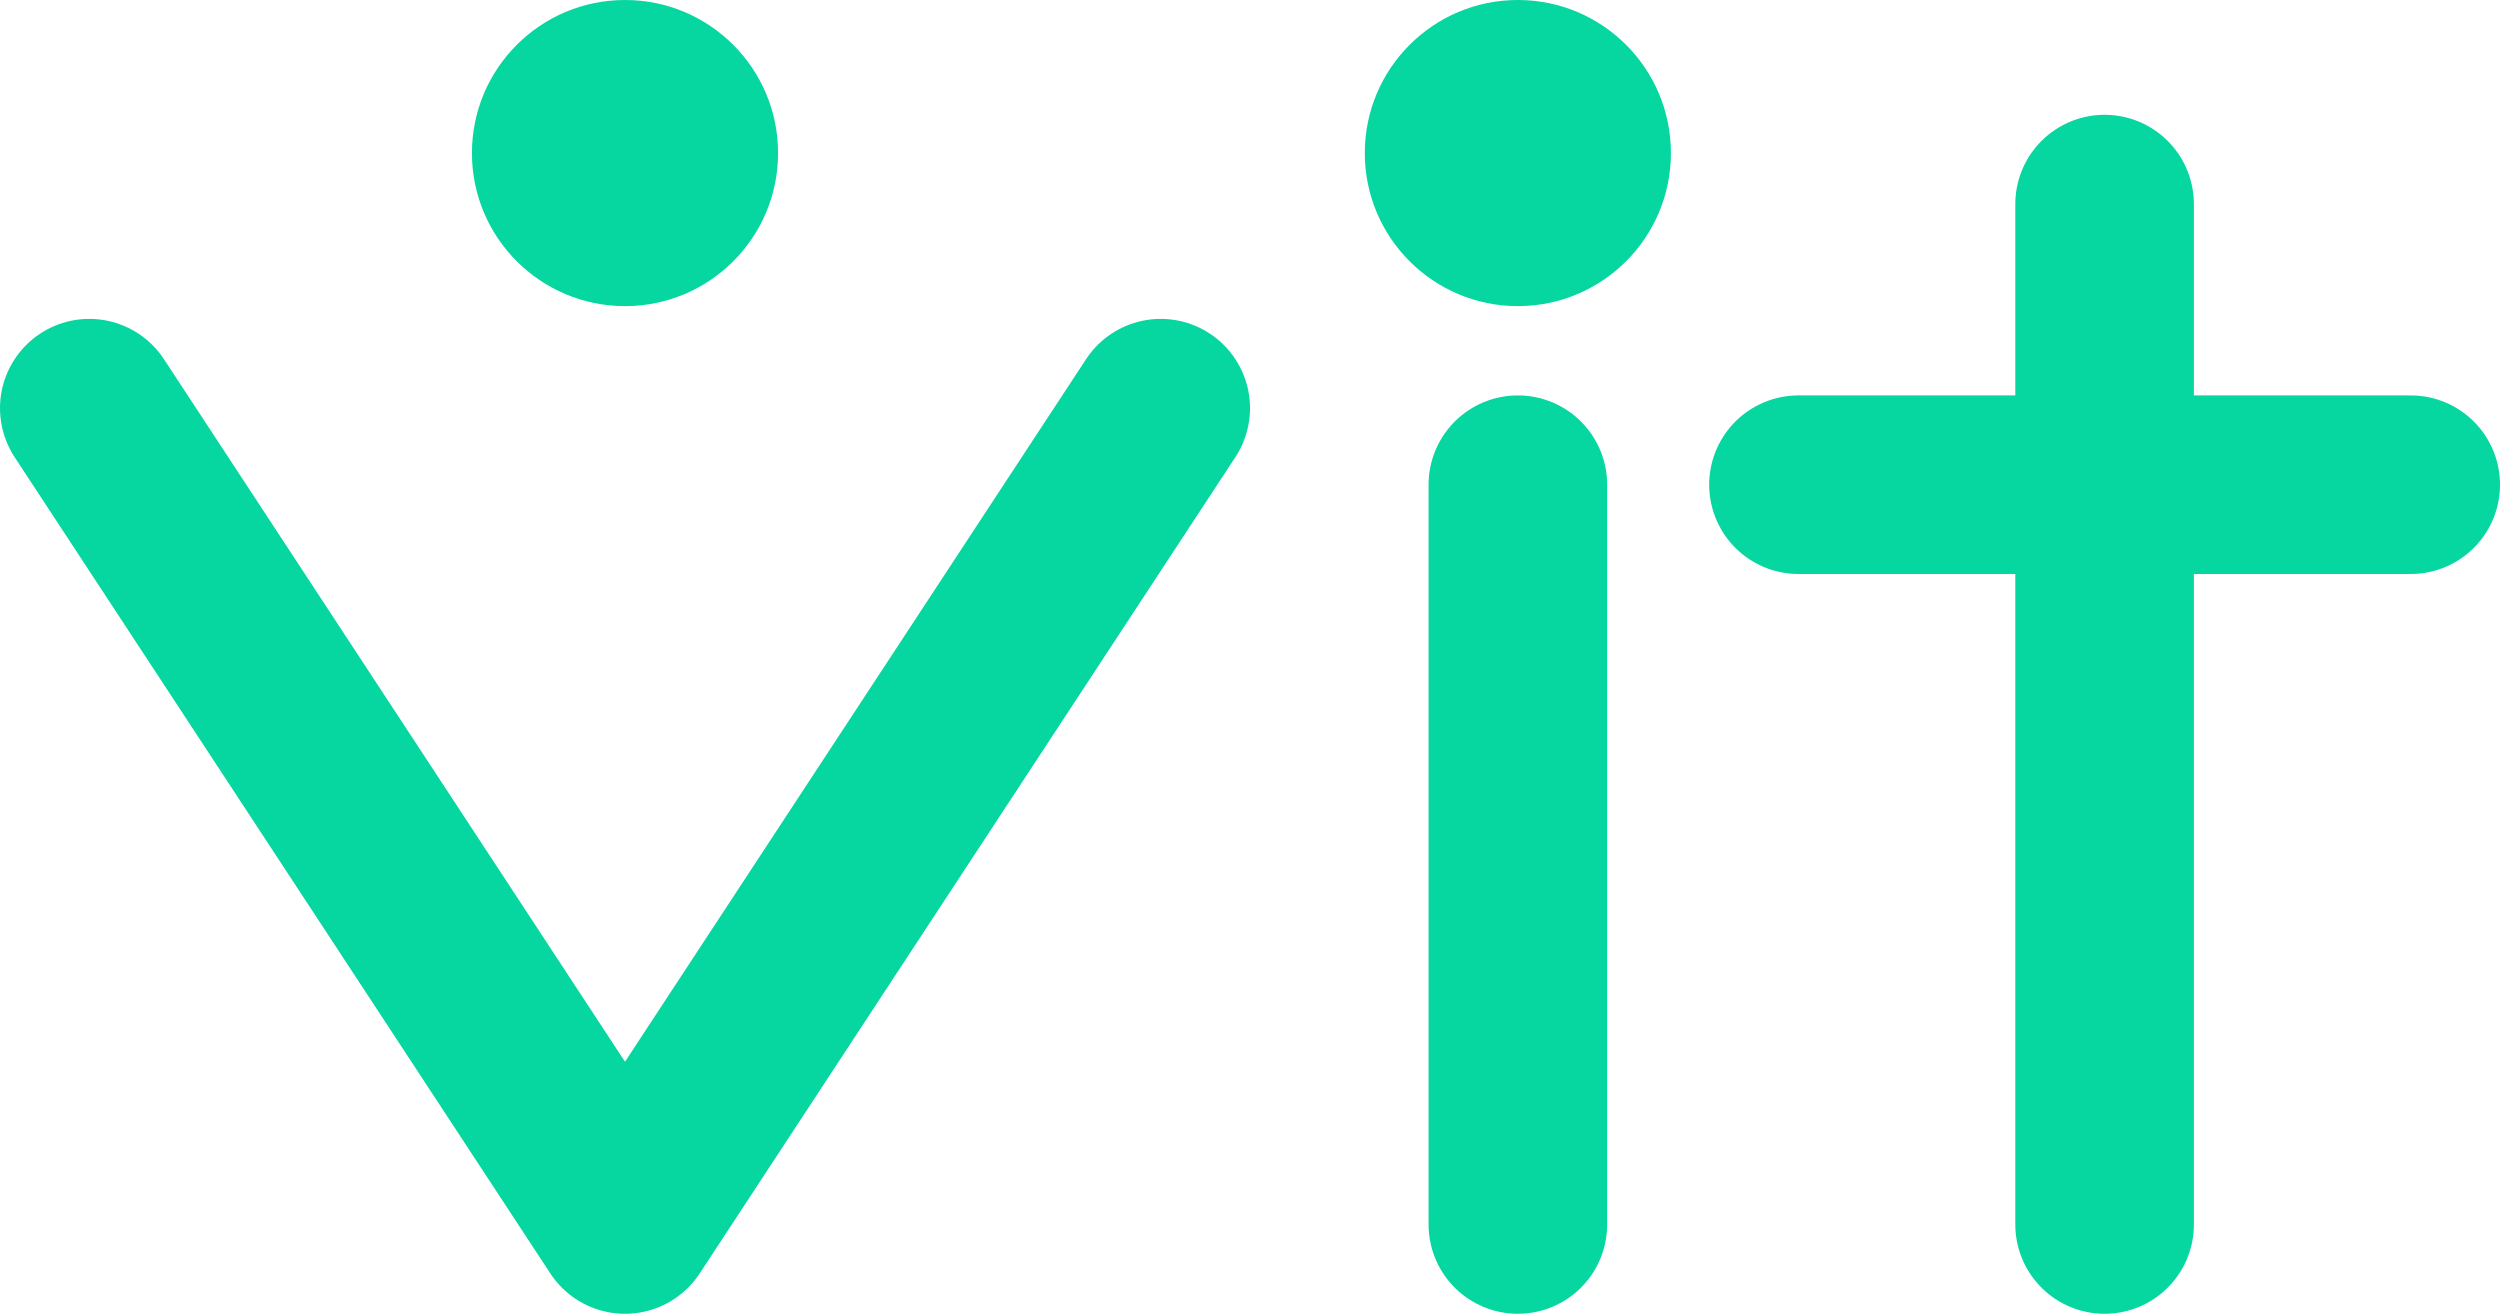
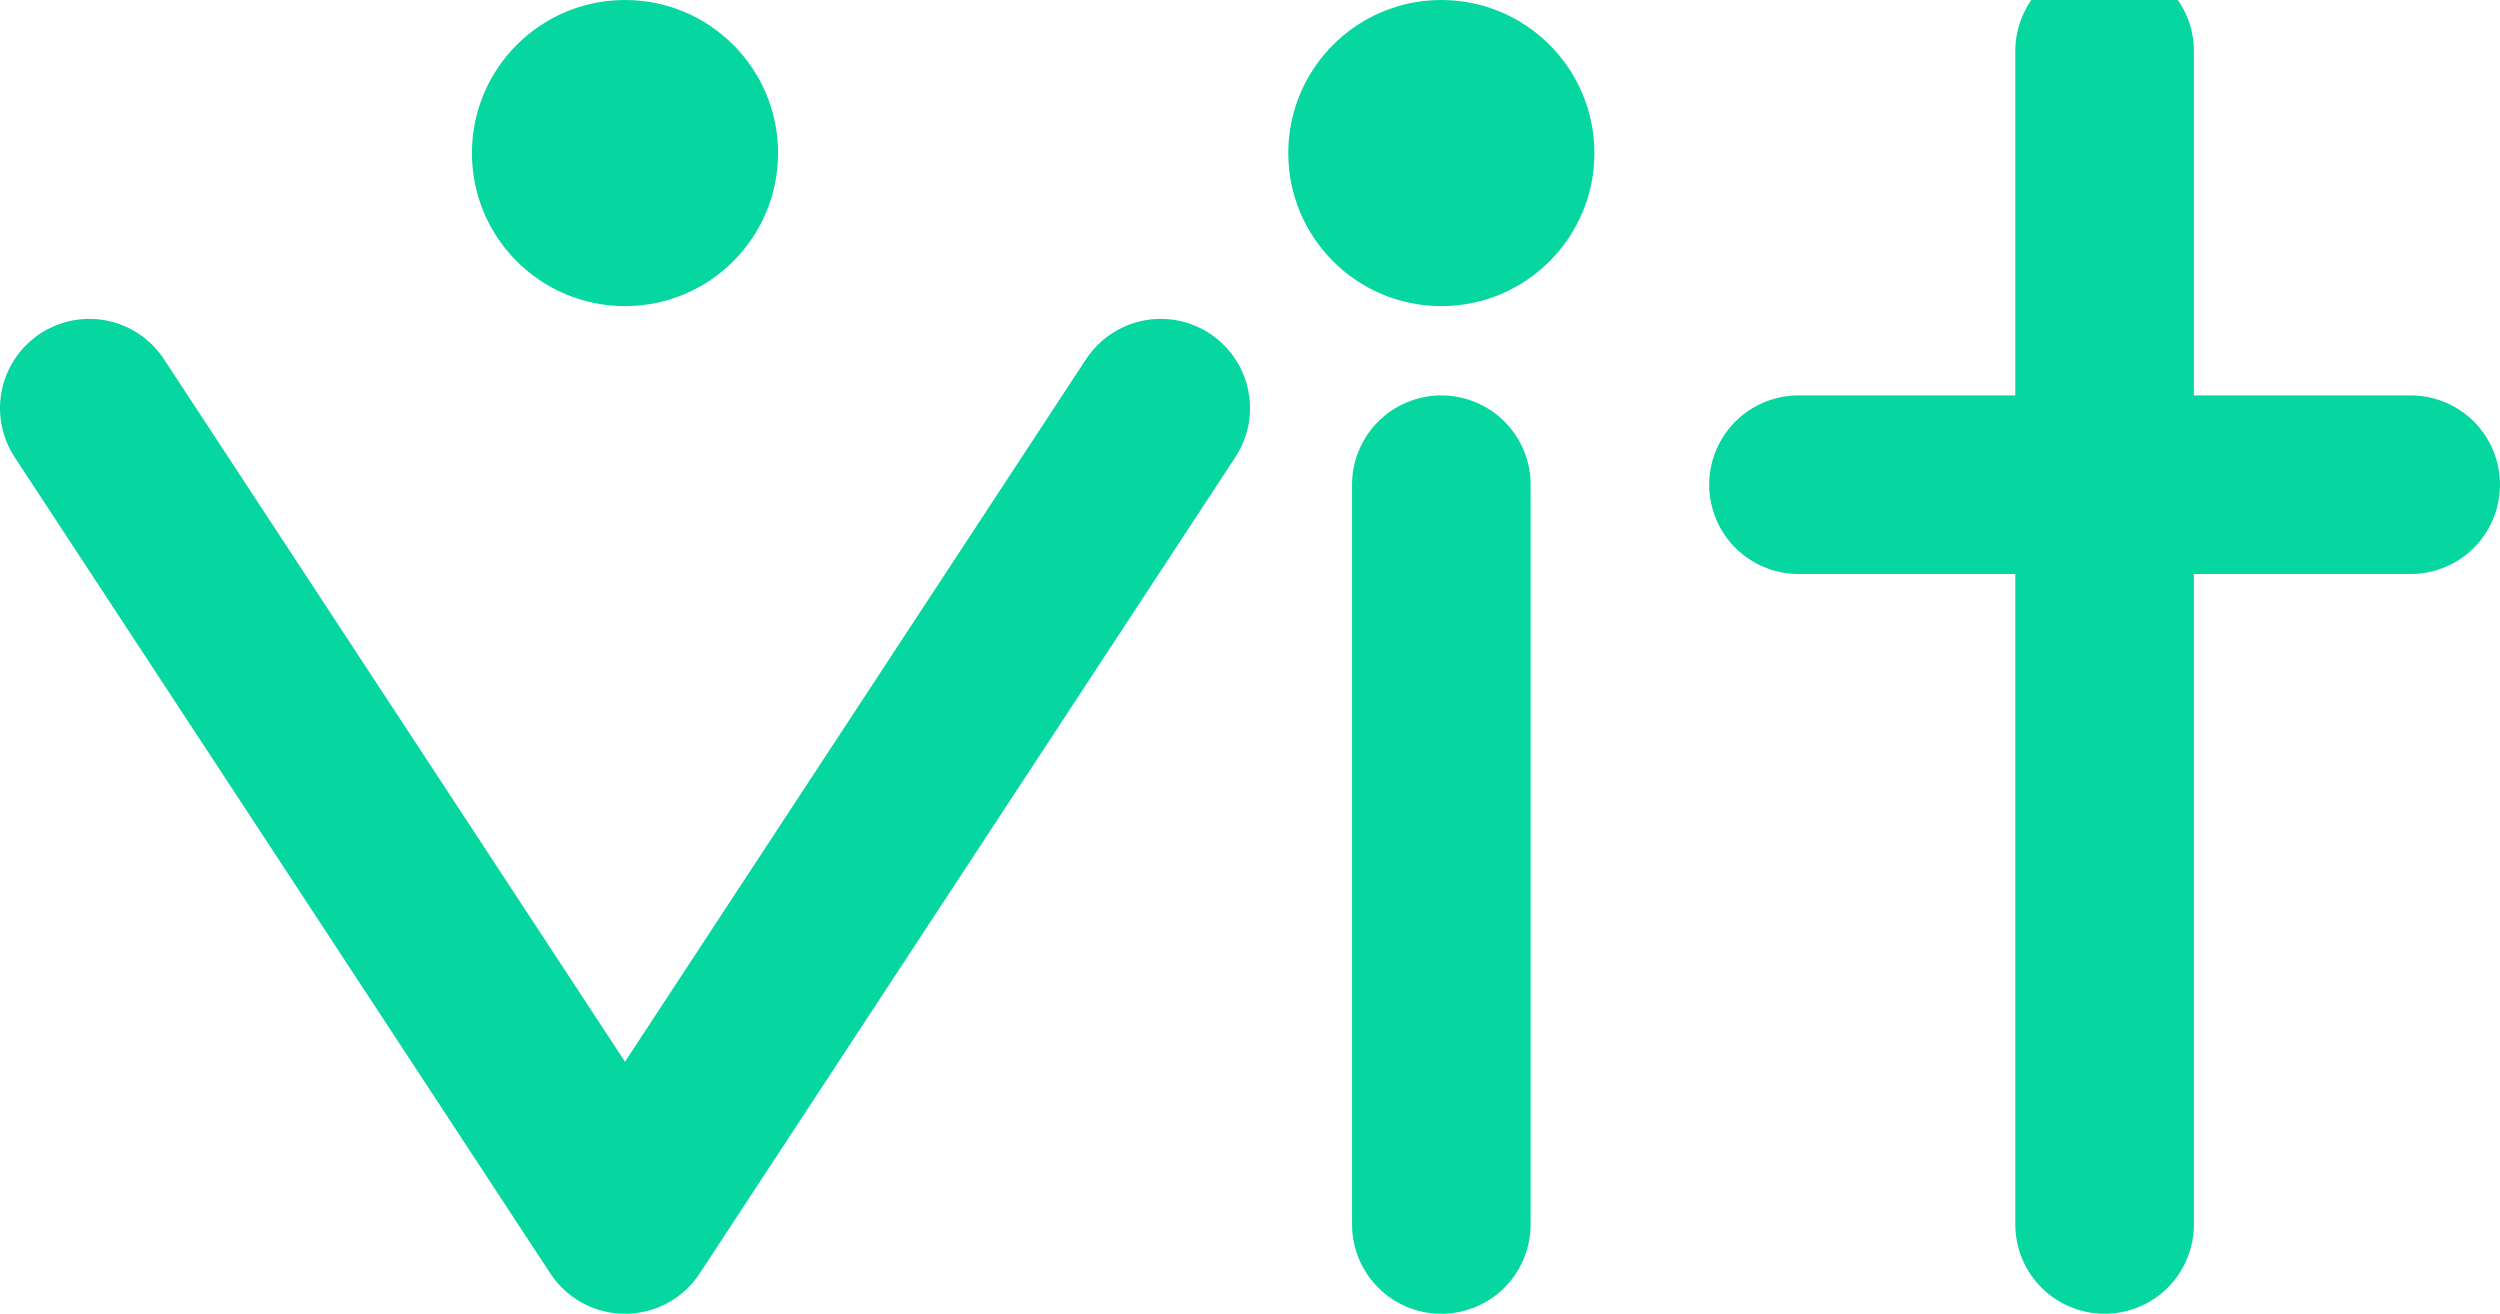
<svg xmlns="http://www.w3.org/2000/svg" viewBox="3.75 3 49 25.75">
  <circle cx="16" cy="6" r="3" fill="#06D6A0" />
  <path d="M5.5 11 L16 27 L26.5 11" stroke="#06D6A0" stroke-width="3.5" stroke-linecap="round" stroke-linejoin="round" fill="none" />
-   <circle cx="33.5" cy="6" r="3" fill="#06D6A0" />
-   <line x1="33.5" y1="12.5" x2="33.5" y2="27" stroke="#06D6A0" stroke-width="3.5" stroke-linecap="round" />
-   <line x1="45" y1="7" x2="45" y2="27" stroke="#06D6A0" stroke-width="3.5" stroke-linecap="round" />
+   <circle cx="32" cy="6" r="3" fill="#06D6A0" />
+   <line x1="32" y1="12.5" x2="32" y2="27" stroke="#06D6A0" stroke-width="3.5" stroke-linecap="round" />
+   <line x1="45" y1="4" x2="45" y2="27" stroke="#06D6A0" stroke-width="3.5" stroke-linecap="round" />
  <line x1="39" y1="12.5" x2="51" y2="12.5" stroke="#06D6A0" stroke-width="3.5" stroke-linecap="round" />
</svg>
